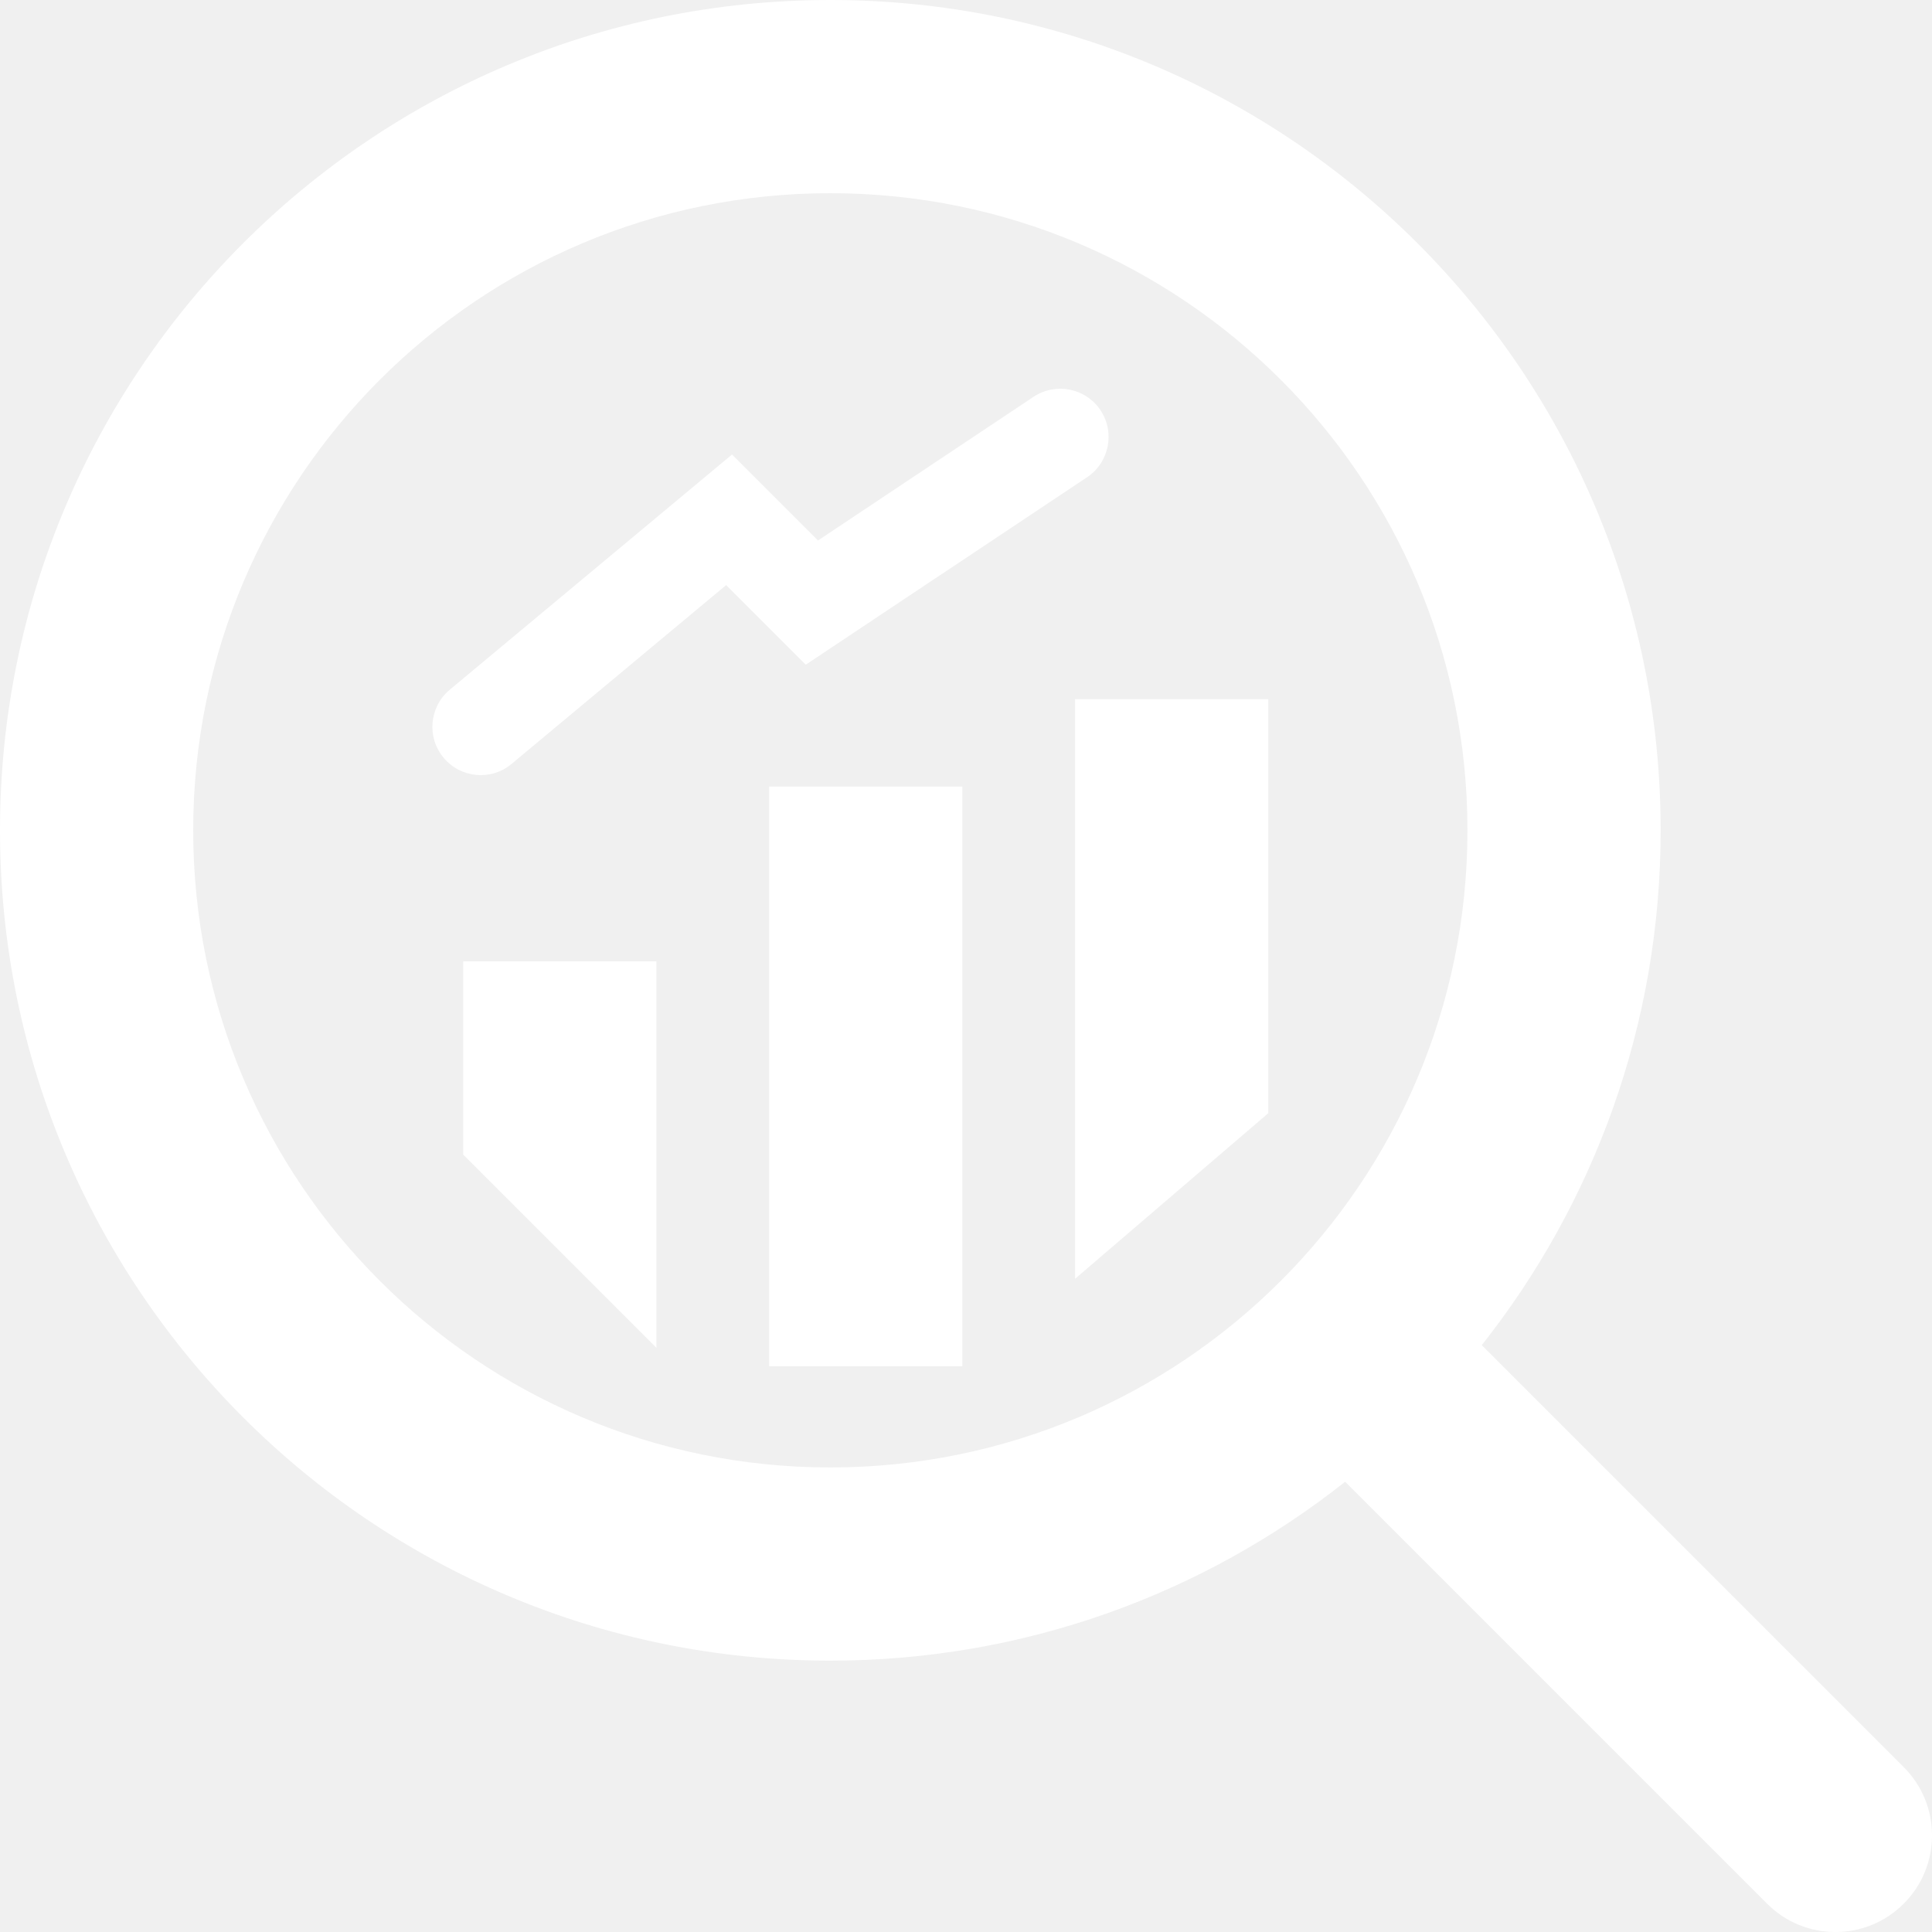
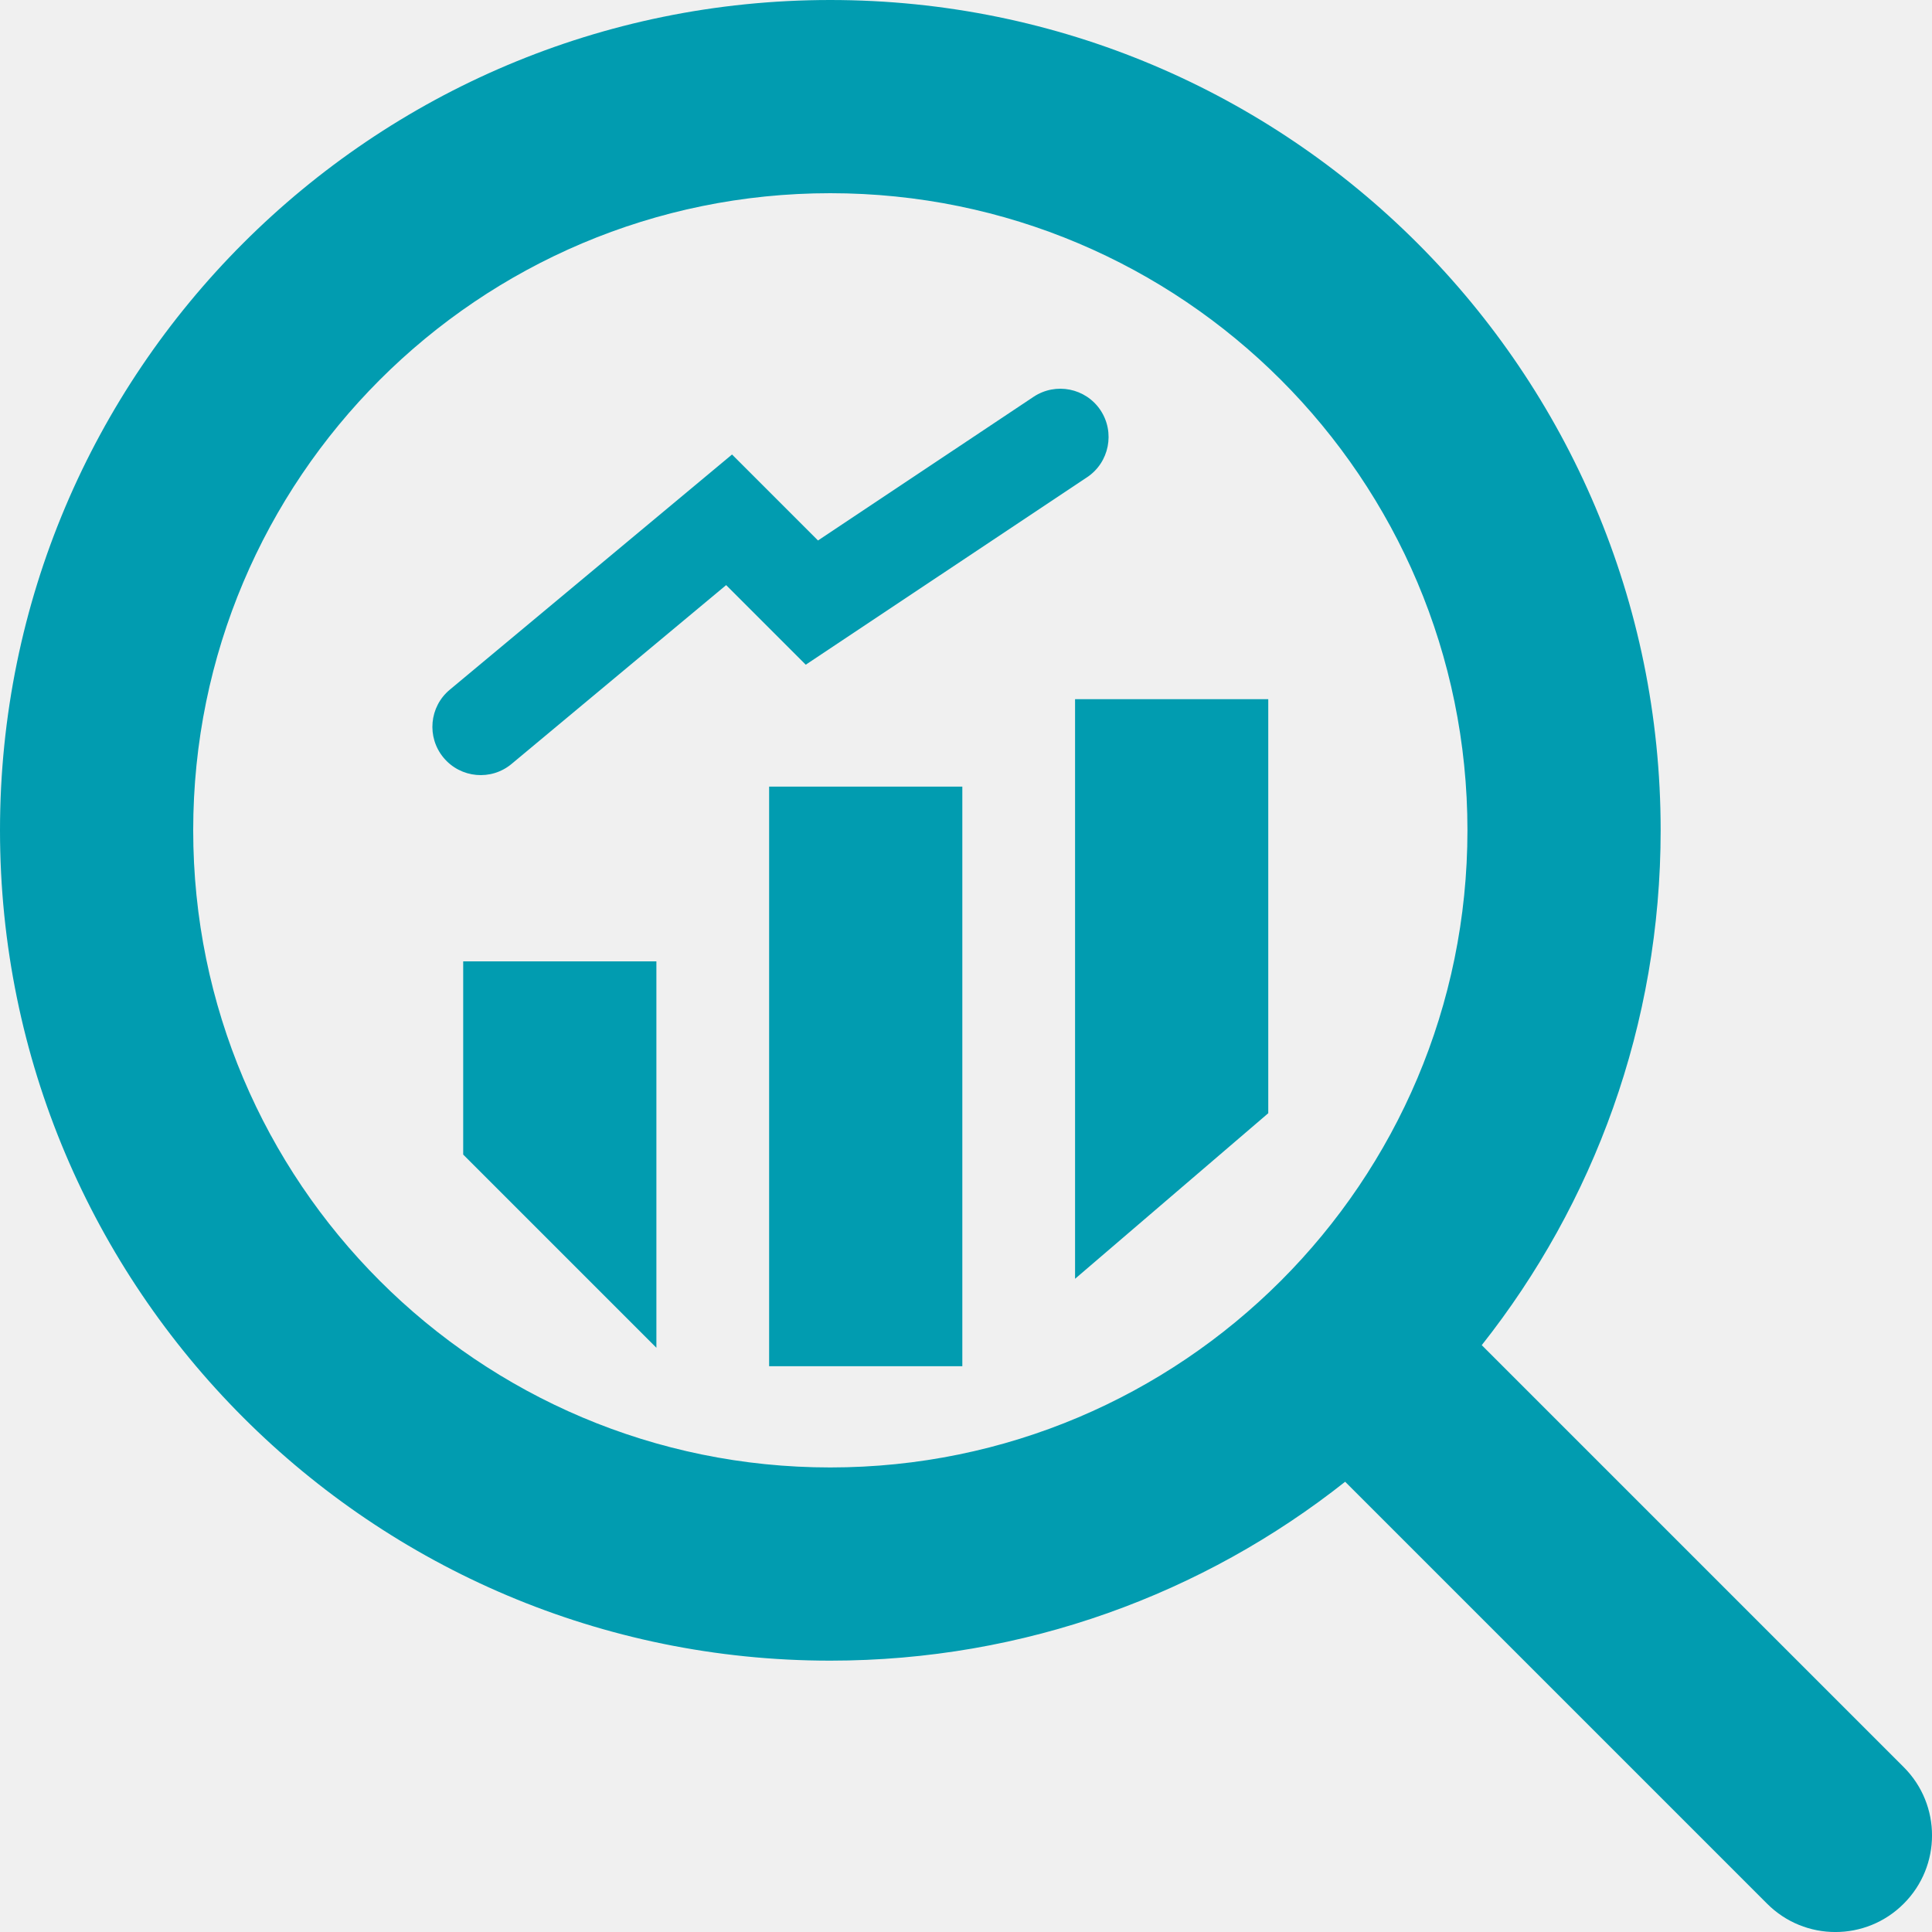
<svg xmlns="http://www.w3.org/2000/svg" width="20" height="20" viewBox="0 0 20 20" fill="none">
-   <path d="M11.392 4.246C11.545 4.476 11.483 4.787 11.254 4.94L8.341 6.881L7.517 6.057L5.296 7.908C5.084 8.085 4.769 8.056 4.592 7.844C4.415 7.632 4.444 7.316 4.656 7.14L7.578 4.705L8.468 5.595L10.699 4.108C10.929 3.955 11.239 4.017 11.392 4.246Z" fill="white" />
-   <path d="M9.962 8.143H7.962V14.143H9.962V8.143Z" fill="white" />
-   <path d="M4.795 9.952H6.795V13.952L4.795 11.952V9.952Z" fill="white" />
-   <path d="M13.129 7.238H11.129V13.238L13.129 11.524V7.238Z" fill="white" />
-   <path fill-rule="evenodd" clip-rule="evenodd" d="M13.925 15.339C12.46 16.498 10.608 17.191 8.595 17.191C3.848 17.191 0 13.342 0 8.595C0 3.848 3.848 0 8.595 0C13.342 0 17.191 3.848 17.191 8.595C17.191 10.608 16.498 12.46 15.339 13.925L19.707 18.293C20.098 18.683 20.098 19.317 19.707 19.707C19.317 20.098 18.683 20.098 18.293 19.707L13.925 15.339ZM15.191 8.595C15.191 12.238 12.238 15.191 8.595 15.191C4.953 15.191 2 12.238 2 8.595C2 4.953 4.953 2 8.595 2C12.238 2 15.191 4.953 15.191 8.595Z" fill="white" />
+   <path d="M11.392 4.246C11.545 4.476 11.483 4.787 11.254 4.94L8.341 6.881L7.517 6.057L5.296 7.908C5.084 8.085 4.769 8.056 4.592 7.844C4.415 7.632 4.444 7.316 4.656 7.14L7.578 4.705L8.468 5.595L10.699 4.108C10.929 3.955 11.239 4.017 11.392 4.246Z" fill="#019CB0" />
+   <path d="M9.962 8.143H7.962V14.143H9.962V8.143Z" fill="#019CB0" />
+   <path d="M4.795 9.952H6.795V13.952L4.795 11.952V9.952Z" fill="#019CB0" />
+   <path d="M13.129 7.238H11.129V13.238L13.129 11.524V7.238Z" fill="#019CB0" />
+   <path fill-rule="evenodd" clip-rule="evenodd" d="M13.925 15.339C12.46 16.498 10.608 17.191 8.595 17.191C3.848 17.191 0 13.342 0 8.595C0 3.848 3.848 0 8.595 0C13.342 0 17.191 3.848 17.191 8.595C17.191 10.608 16.498 12.46 15.339 13.925L19.707 18.293C20.098 18.683 20.098 19.317 19.707 19.707C19.317 20.098 18.683 20.098 18.293 19.707L13.925 15.339ZM15.191 8.595C15.191 12.238 12.238 15.191 8.595 15.191C4.953 15.191 2 12.238 2 8.595C2 4.953 4.953 2 8.595 2C12.238 2 15.191 4.953 15.191 8.595Z" fill="#019CB0" />
</svg>
